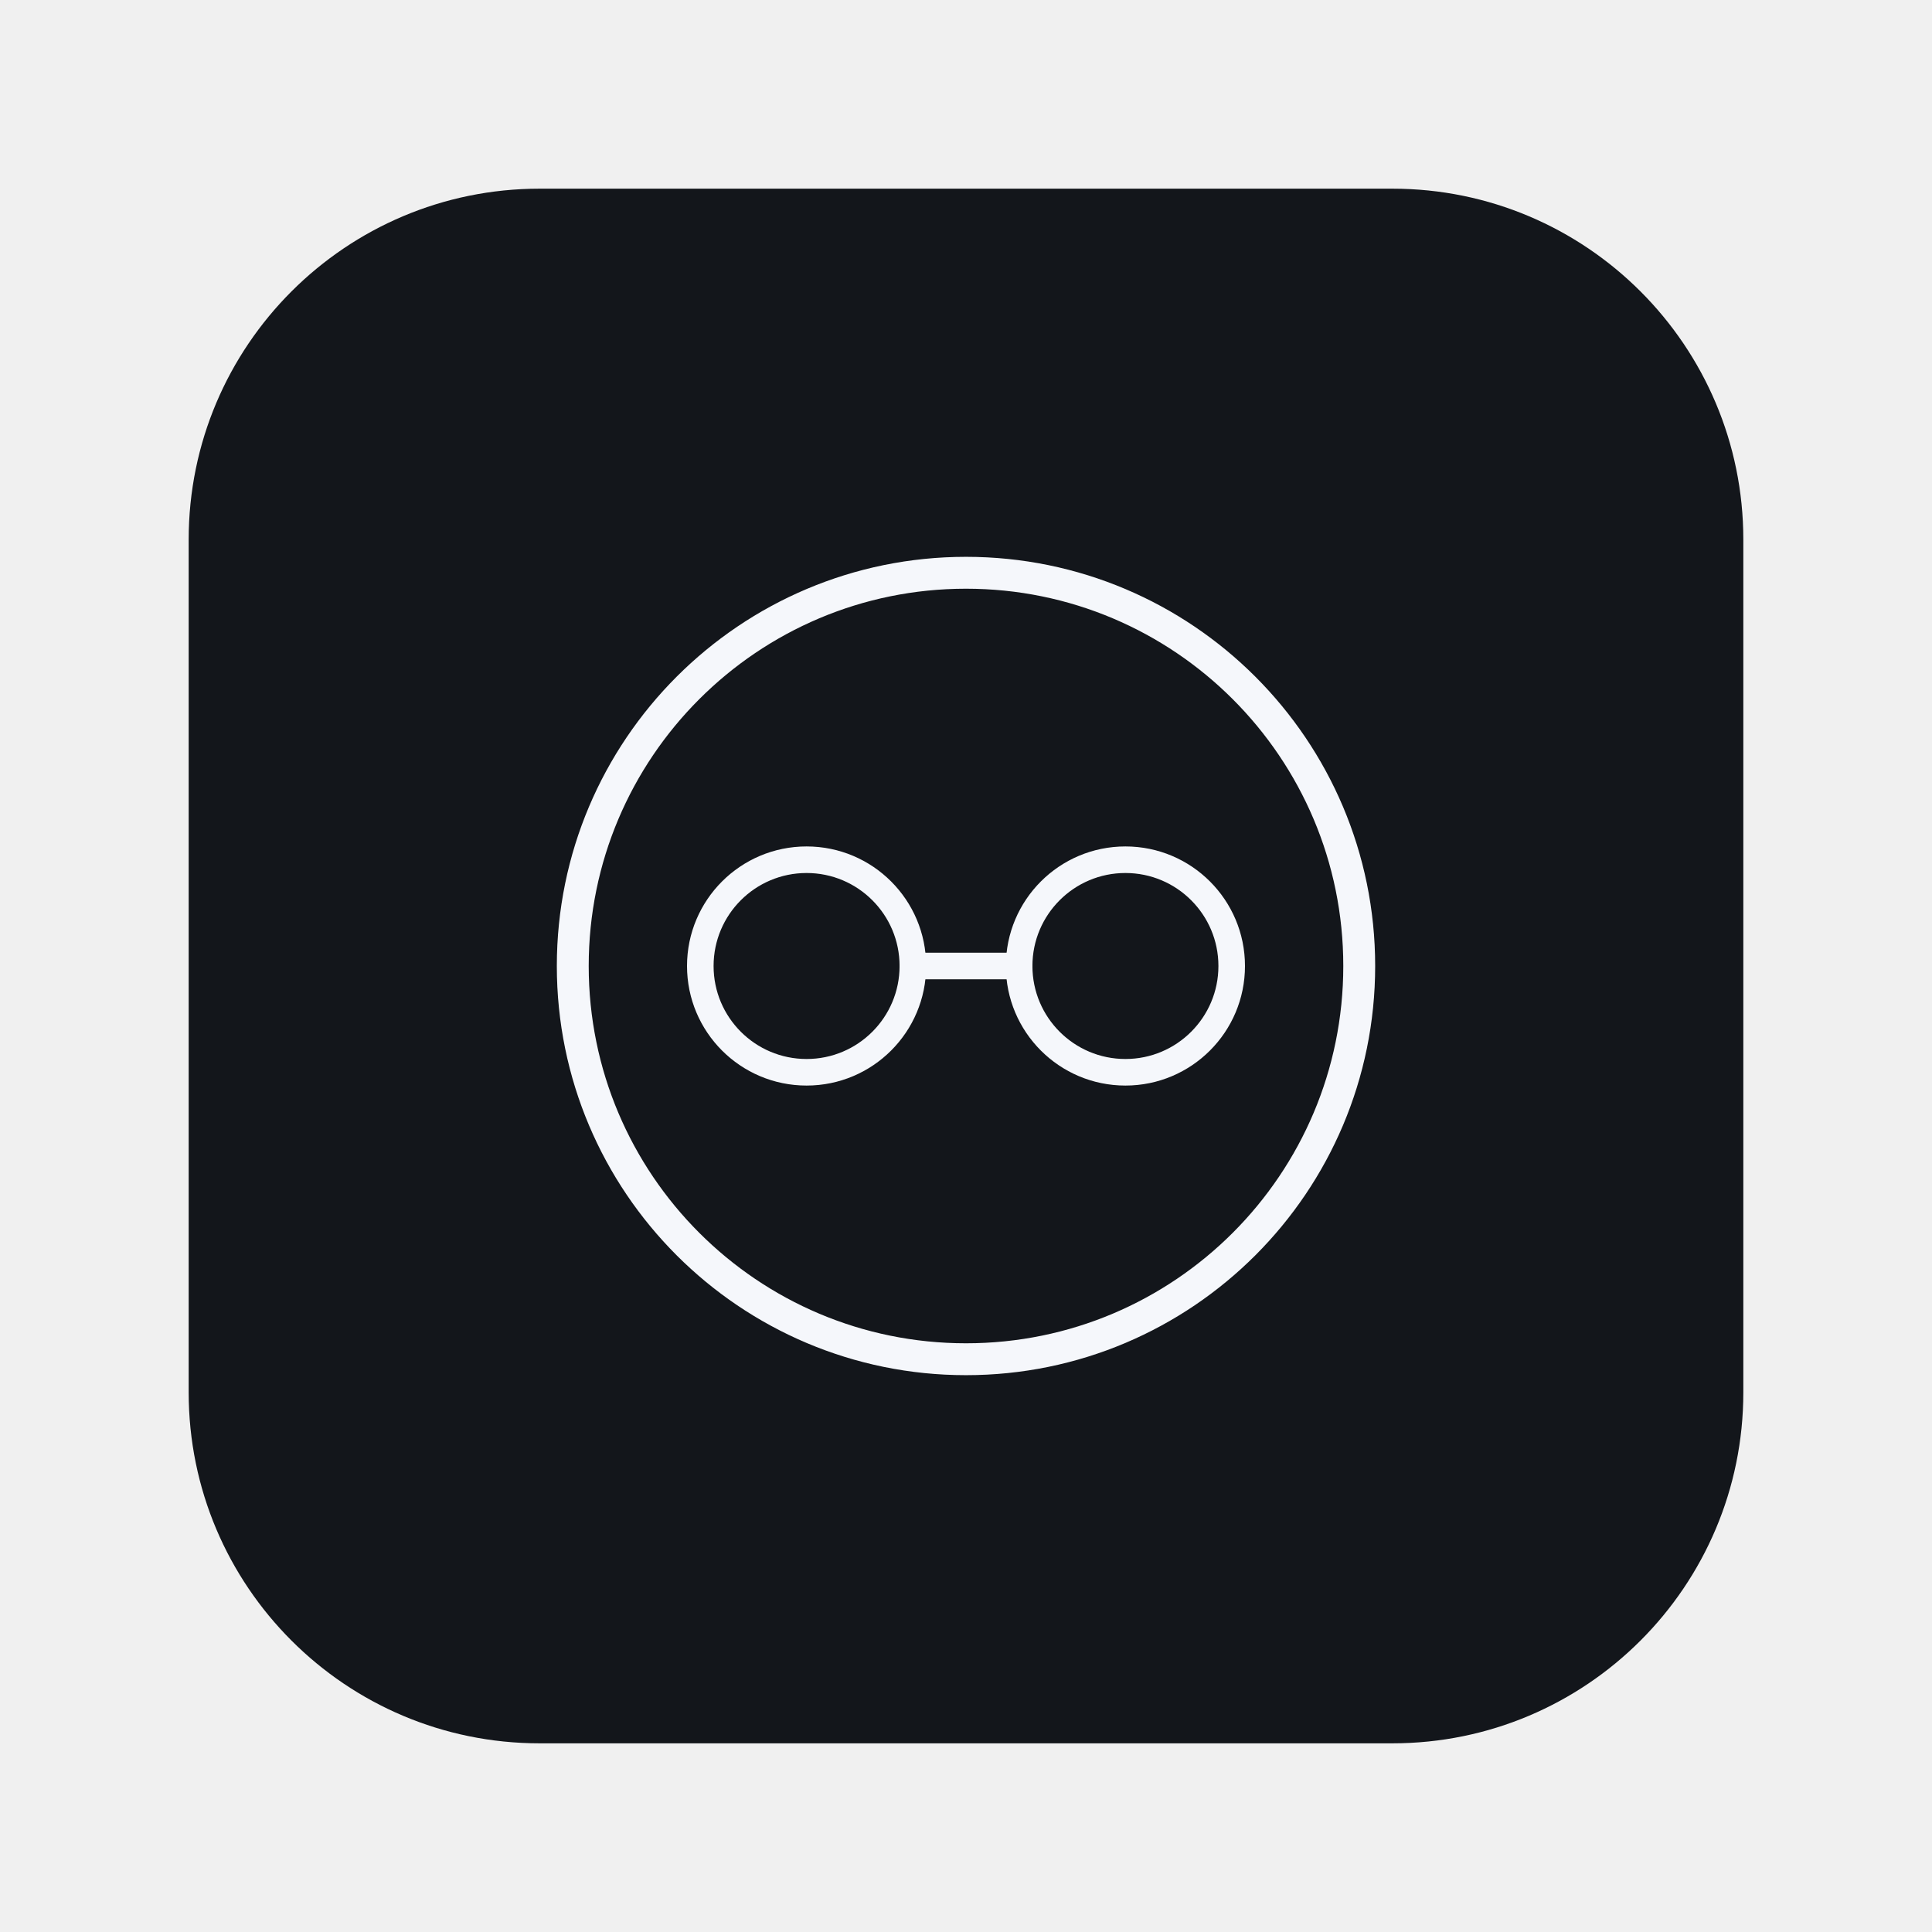
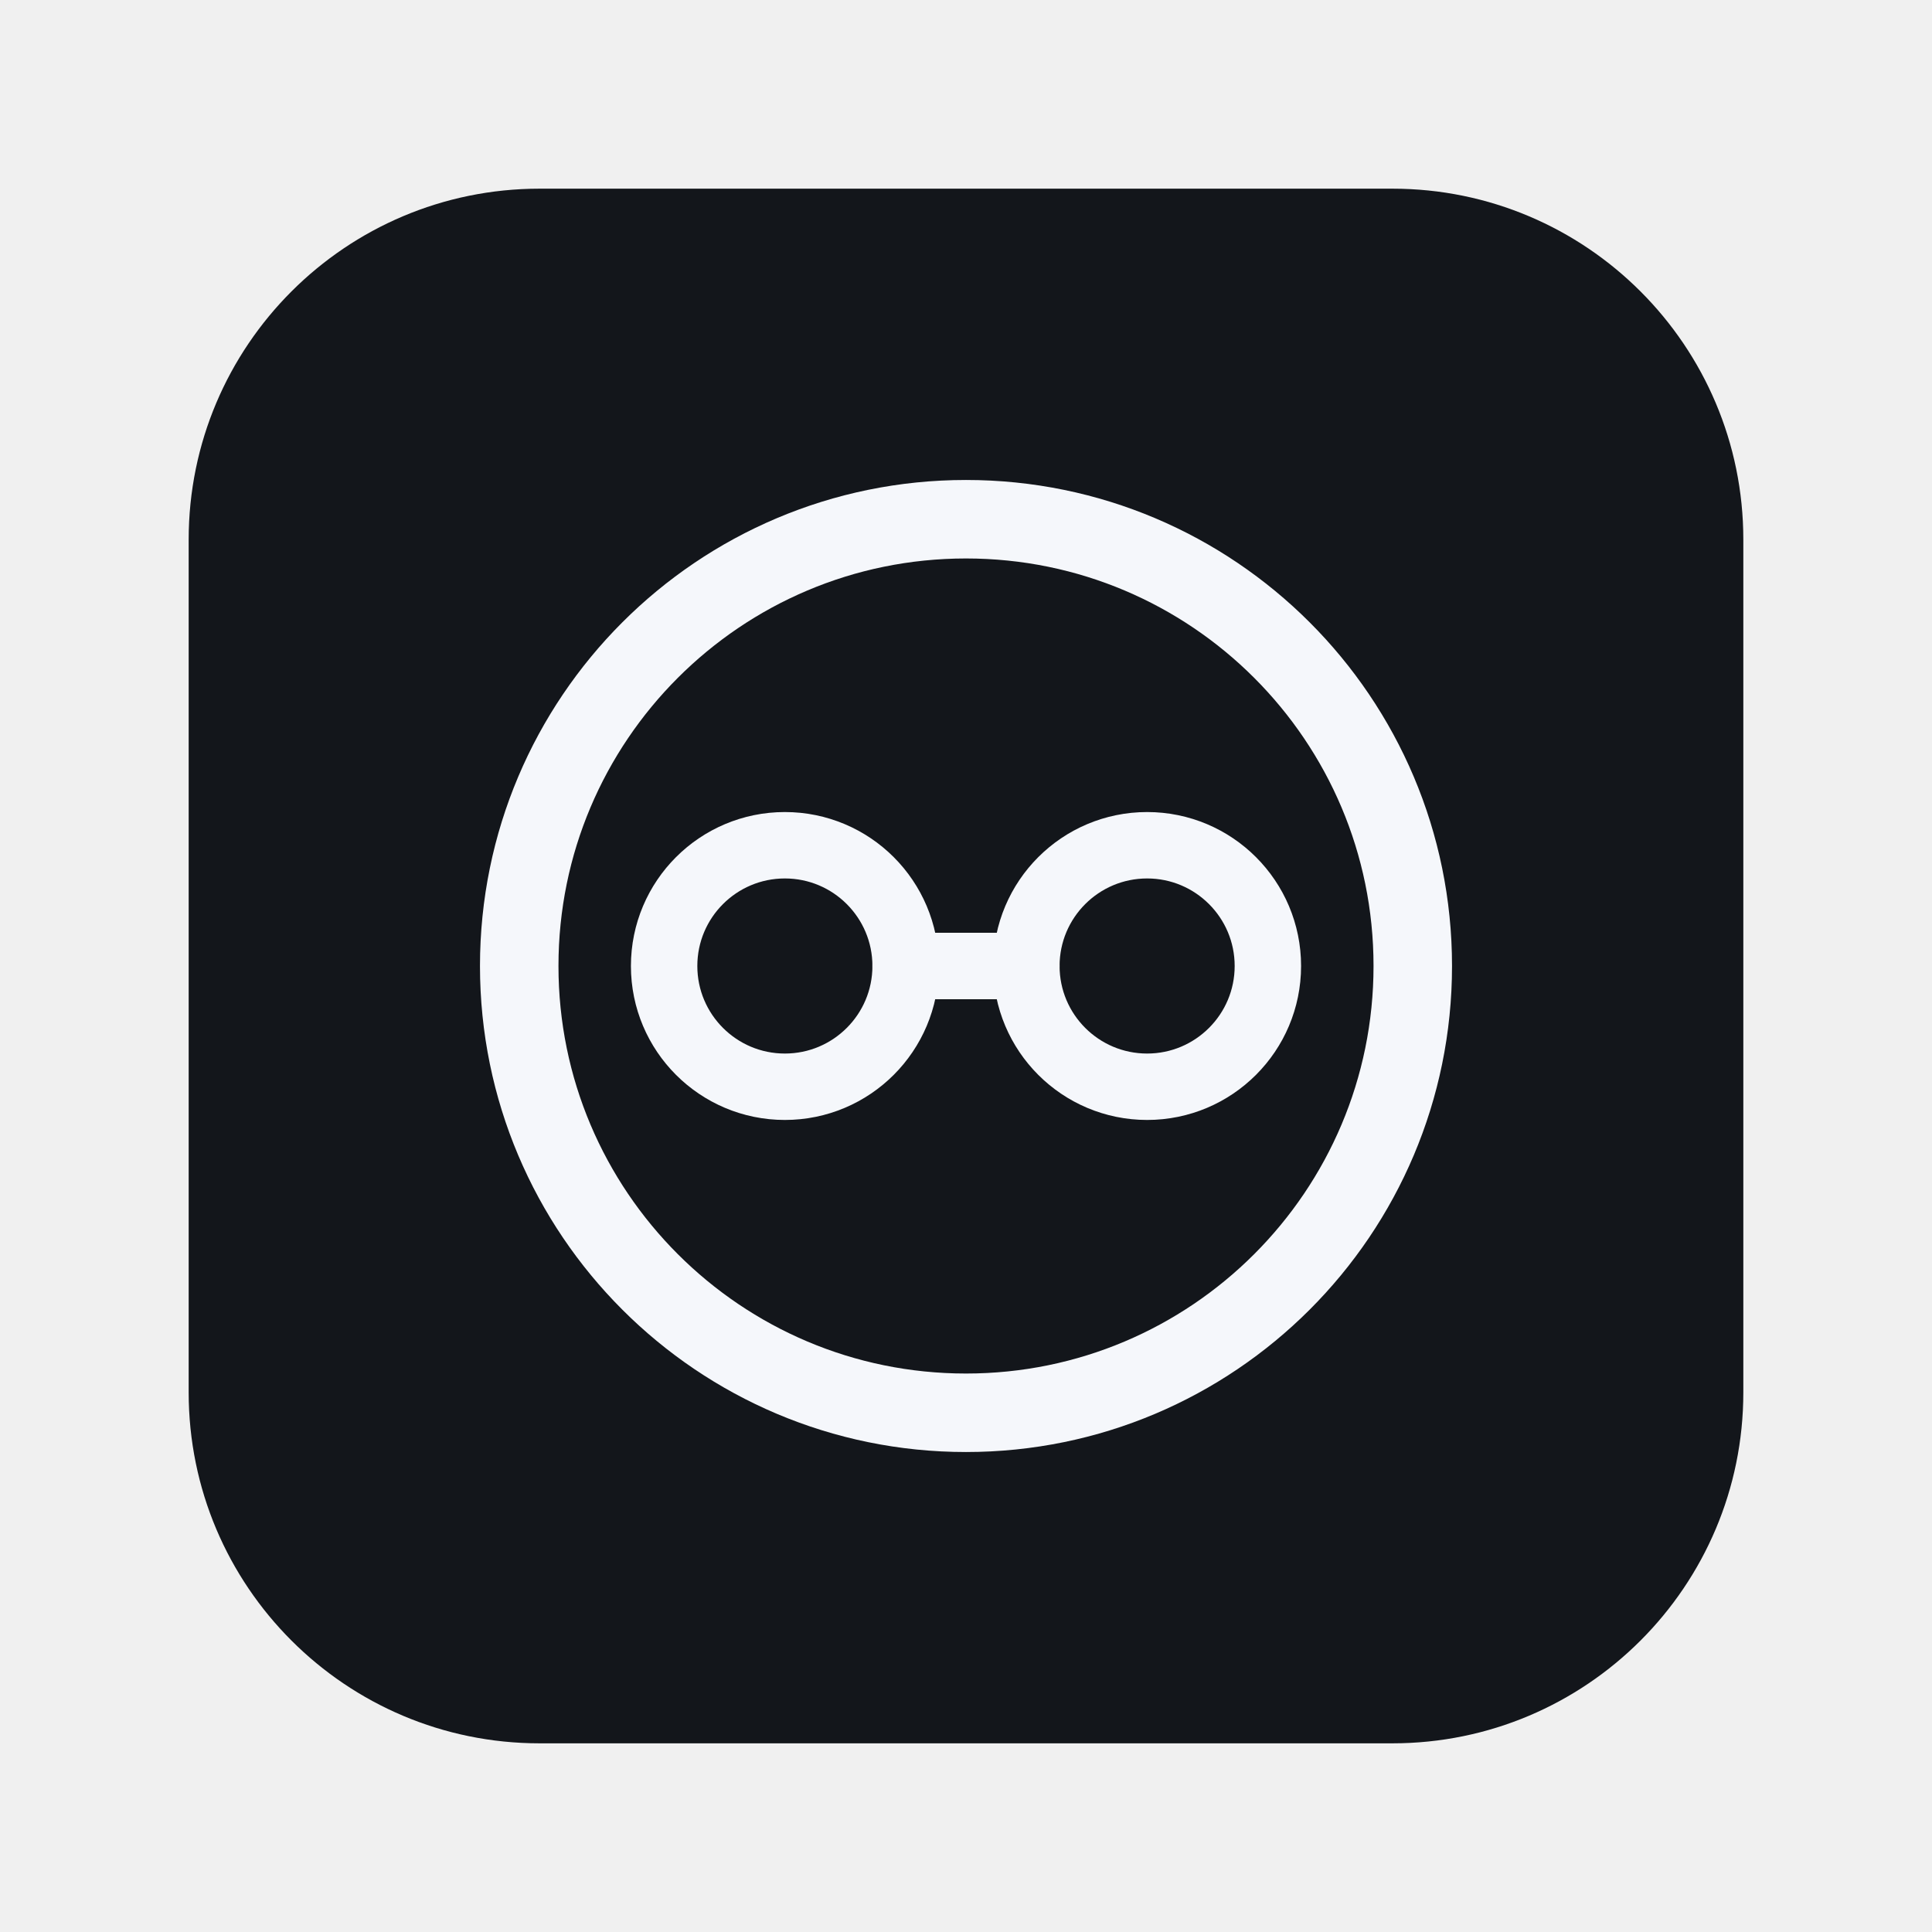
<svg xmlns="http://www.w3.org/2000/svg" viewBox="0 0 1024 1024">
  <rect x="100" y="100" width="824" height="824" rx="186" ry="186" fill="#13161b" />
  <defs>
    <mask id="head-mask" maskUnits="userSpaceOnUse" x="-50" y="-50" width="100" height="100">
      <rect x="-50" y="-50" width="100" height="100" fill="#ffffff" />
-       <circle cx="-15" cy="0" r="11.5" fill="#000000" />
-       <circle cx="15" cy="0" r="11.5" fill="#000000" />
+       <circle cx="-15" cy="0" r="13.5" fill="#000000" />
+       <circle cx="15" cy="0" r="13.5" fill="#000000" />
    </mask>
  </defs>
-   <g transform="translate(512 512) scale(5.633)" fill="none" stroke="#f5f7fb" stroke-linecap="round">
-     <circle cx="0" cy="0" r="37" stroke-width="3" mask="url(#head-mask)" />
-     <g stroke-width="2.5">
+   <g transform="translate(512 512) scale(6.4)" fill="none" stroke="#f5f7fb" stroke-linecap="round">
+     <circle cx="0" cy="0" r="37" stroke-width="6.5" mask="url(#head-mask)" />
+     <g stroke-width="5.5">
      <circle cx="-15" cy="0" r="8.75" fill="#13161b" stroke="none" />
      <circle cx="15" cy="0" r="8.75" fill="#13161b" stroke="none" />
      <circle cx="-15" cy="0" r="10" />
      <circle cx="15" cy="0" r="10" />
      <line x1="-5" y1="0" x2="5" y2="0" />
    </g>
  </g>
</svg>
